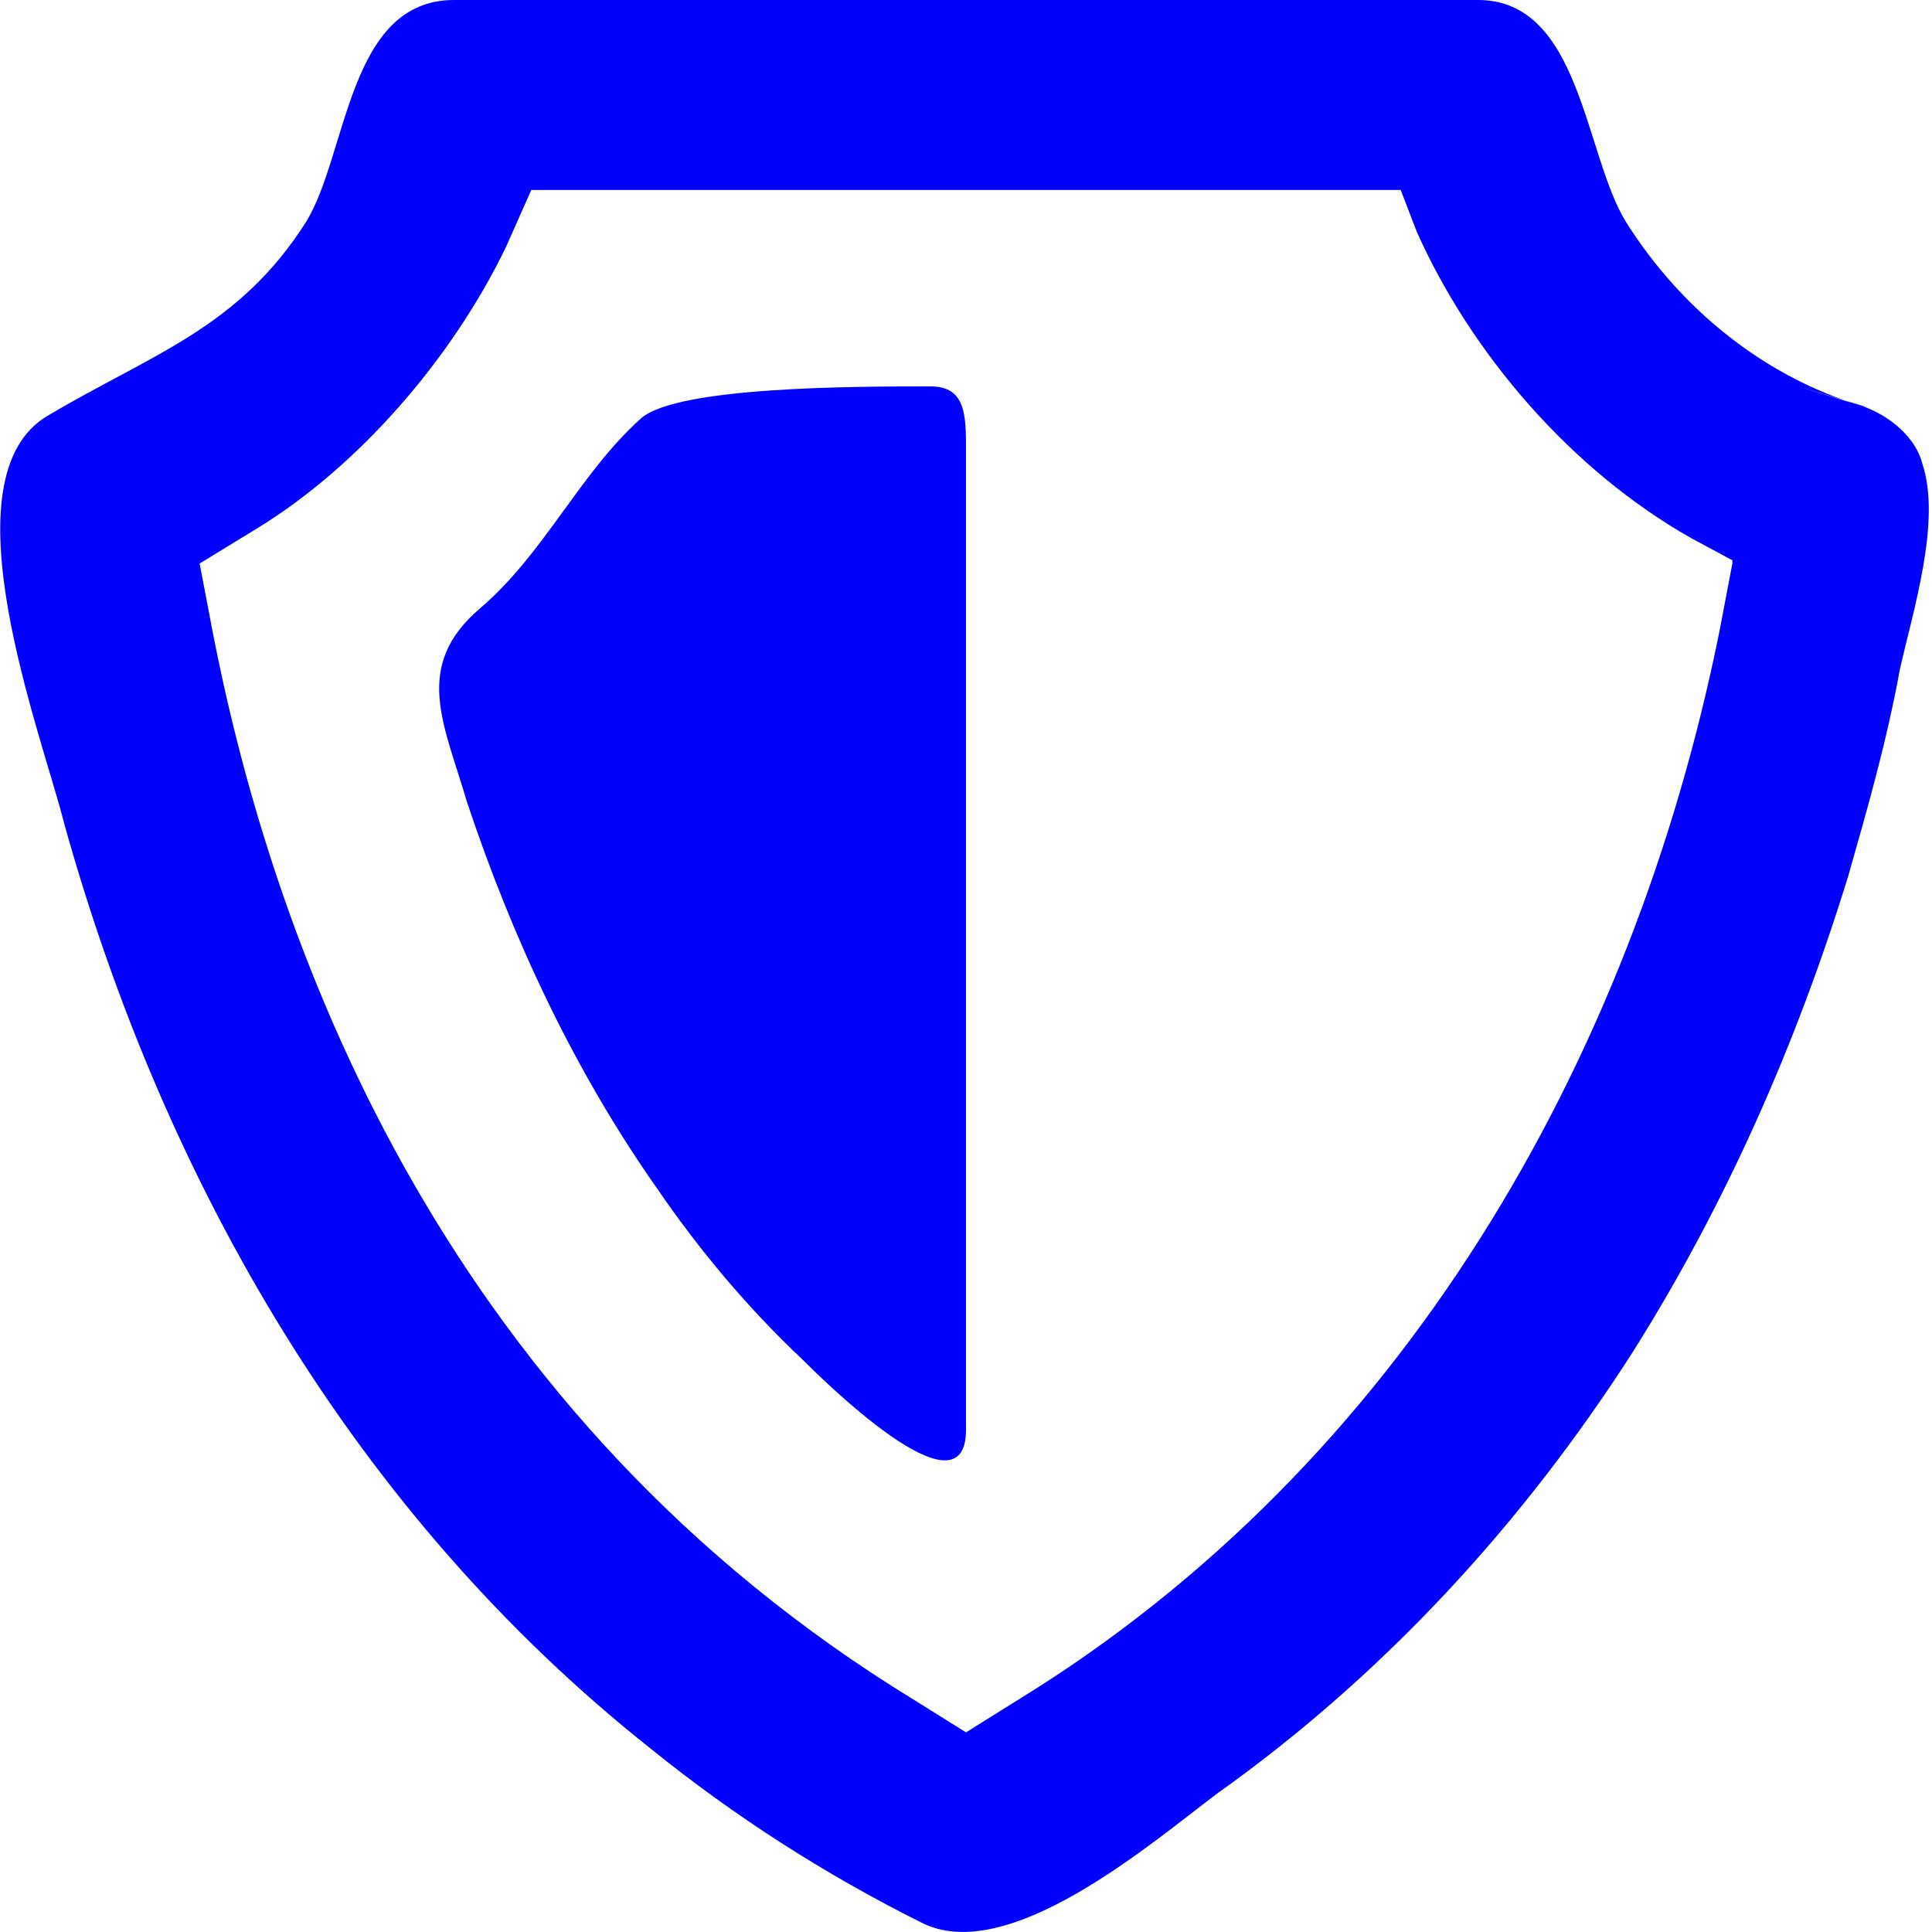
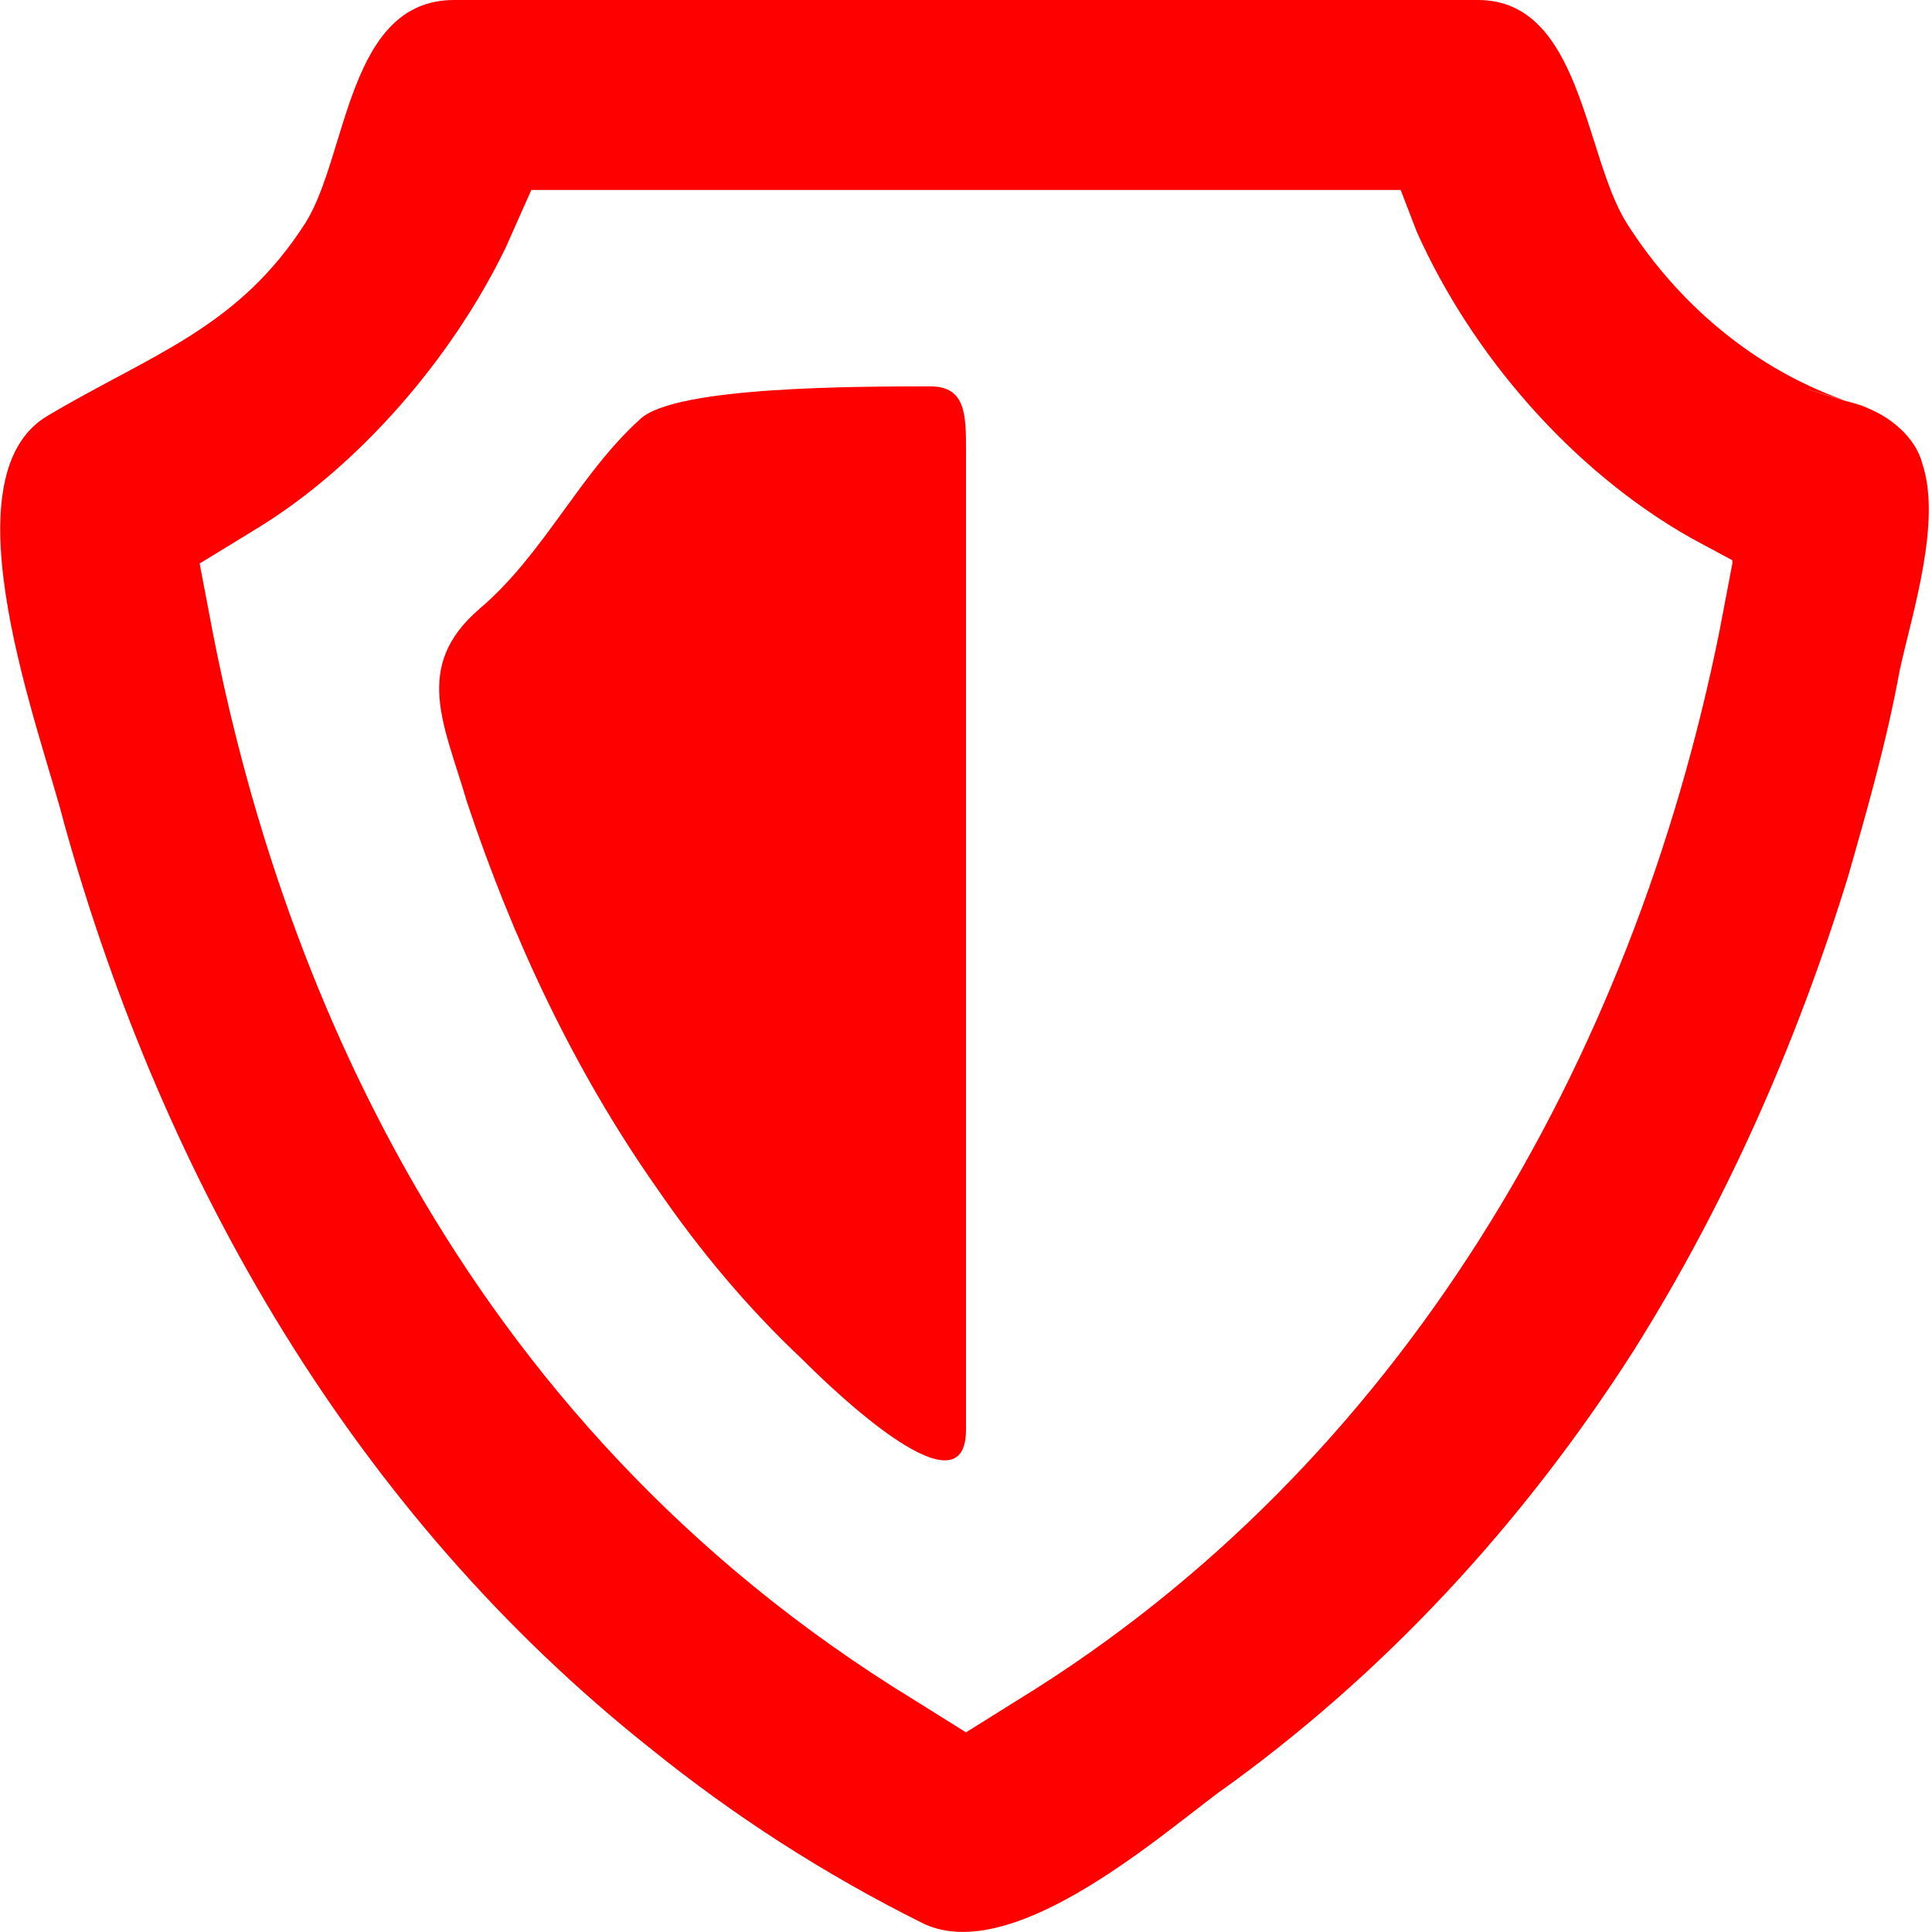
<svg xmlns="http://www.w3.org/2000/svg" viewBox="20 20 60 60">
-   <g fill="blue">
+   <g fill="red">
    <path d="M77.8 32.6c-3-.9-5.6-3-7.3-5.7-1.3-2.1-1.4-6.9-4.6-6.9H34.1c-3.3 0-3.3 4.8-4.6 6.9-2.1 3.3-4.8 4.1-8 6-3.3 1.9-.2 9.9.5 12.7 3.1 11.1 9 21.4 18.2 28.7 2.6 2.101 5.4 3.9 8.4 5.4 2.7 1.399 7.2-2.5 9.2-4C63 72 67.3 67.3 70.7 62c2.899-4.6 5.1-9.6 6.7-14.8.6-2.1 1.2-4.2 1.6-6.4.4-1.8 1.3-4.6.7-6.4-.2-.8-1-1.5-1.9-1.8-4.6-1.4 1.4.4 0 0zm-4.4 7C70.7 53 63.5 65.5 51.6 72.8l-1.6 1-1.6-1C34 64 28.6 49.9 26.6 39.6l-.4-2.1 1.8-1.1c3.1-1.9 6-5.2 7.7-8.7l.8-1.8h27l.5 1.3c1.7 3.8 4.8 7.4 8.5 9.5l1.3.7v.1l-.4 2.1z" />
    <path d="M48.9 32c-2.3 0-7.9 0-9 1-1.9 1.7-3 4.2-5 5.9-2.1 1.8-1.1 3.6-.4 6 1.4 4.2 3.3 8.3 5.9 12 1.3 1.899 2.8 3.699 4.5 5.3.5.5 5.1 5.1 5.1 2.2V34c0-1.1 0-2-1.1-2z" />
  </g>
</svg>
